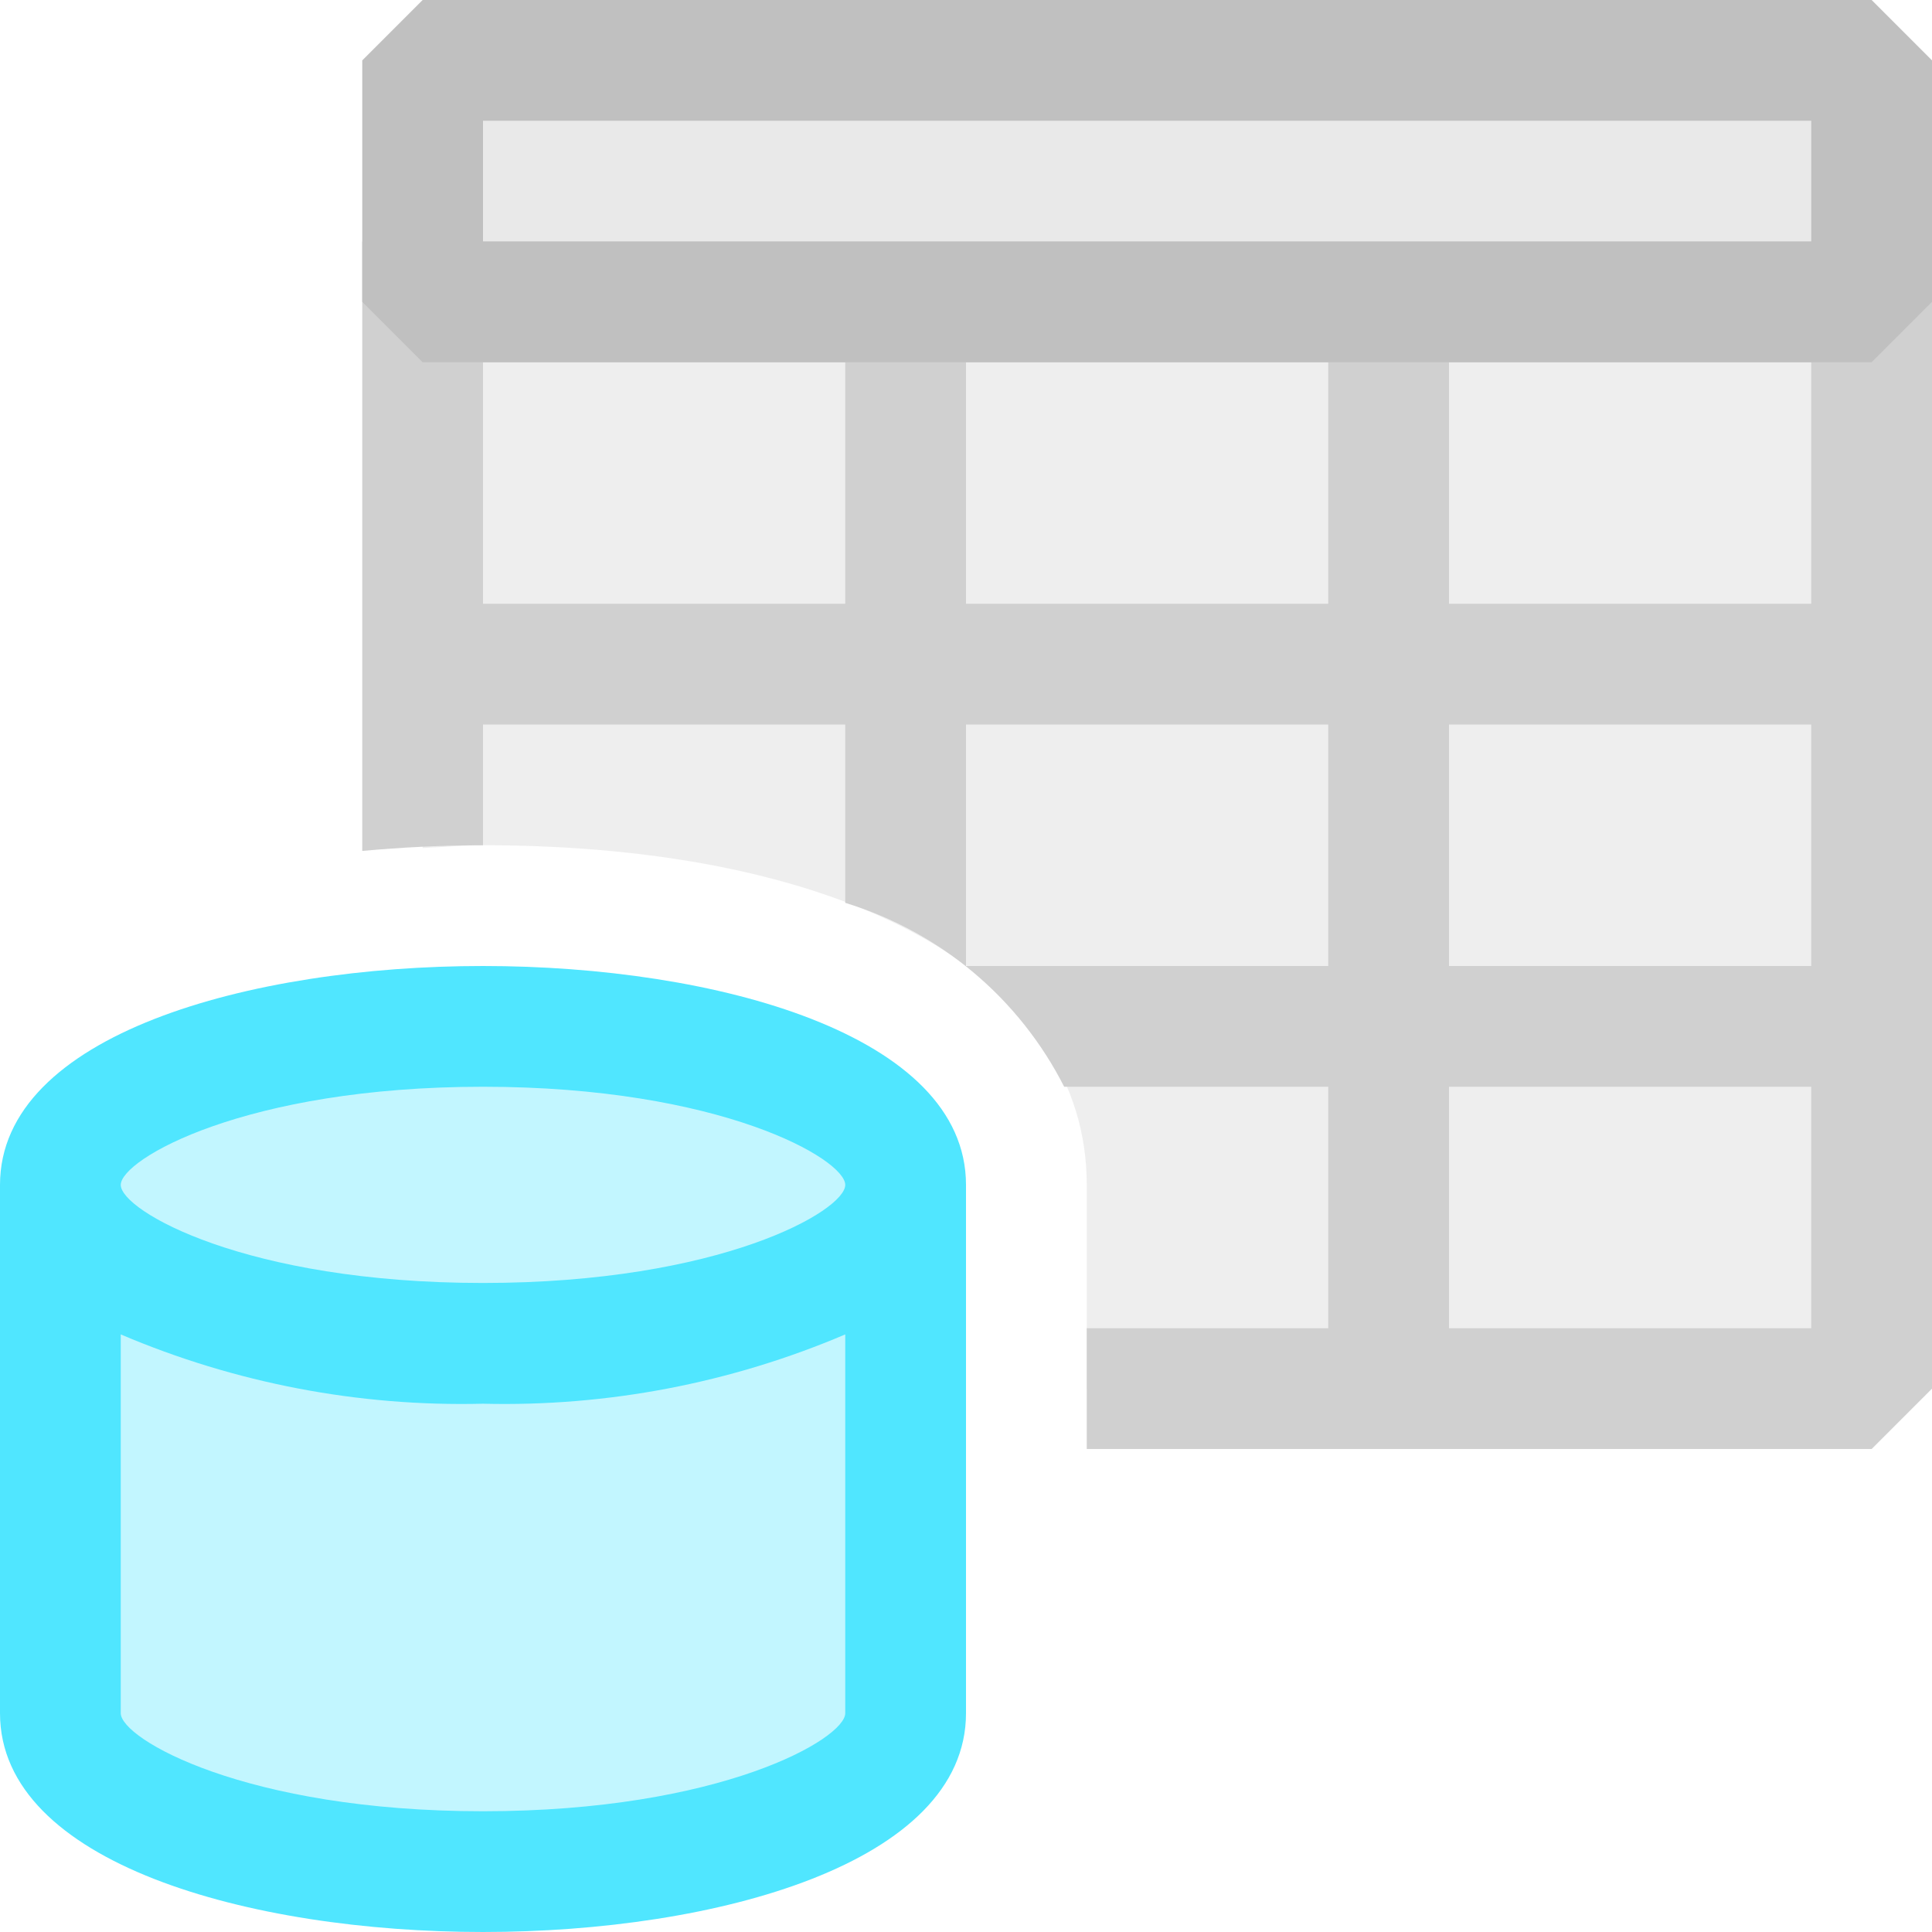
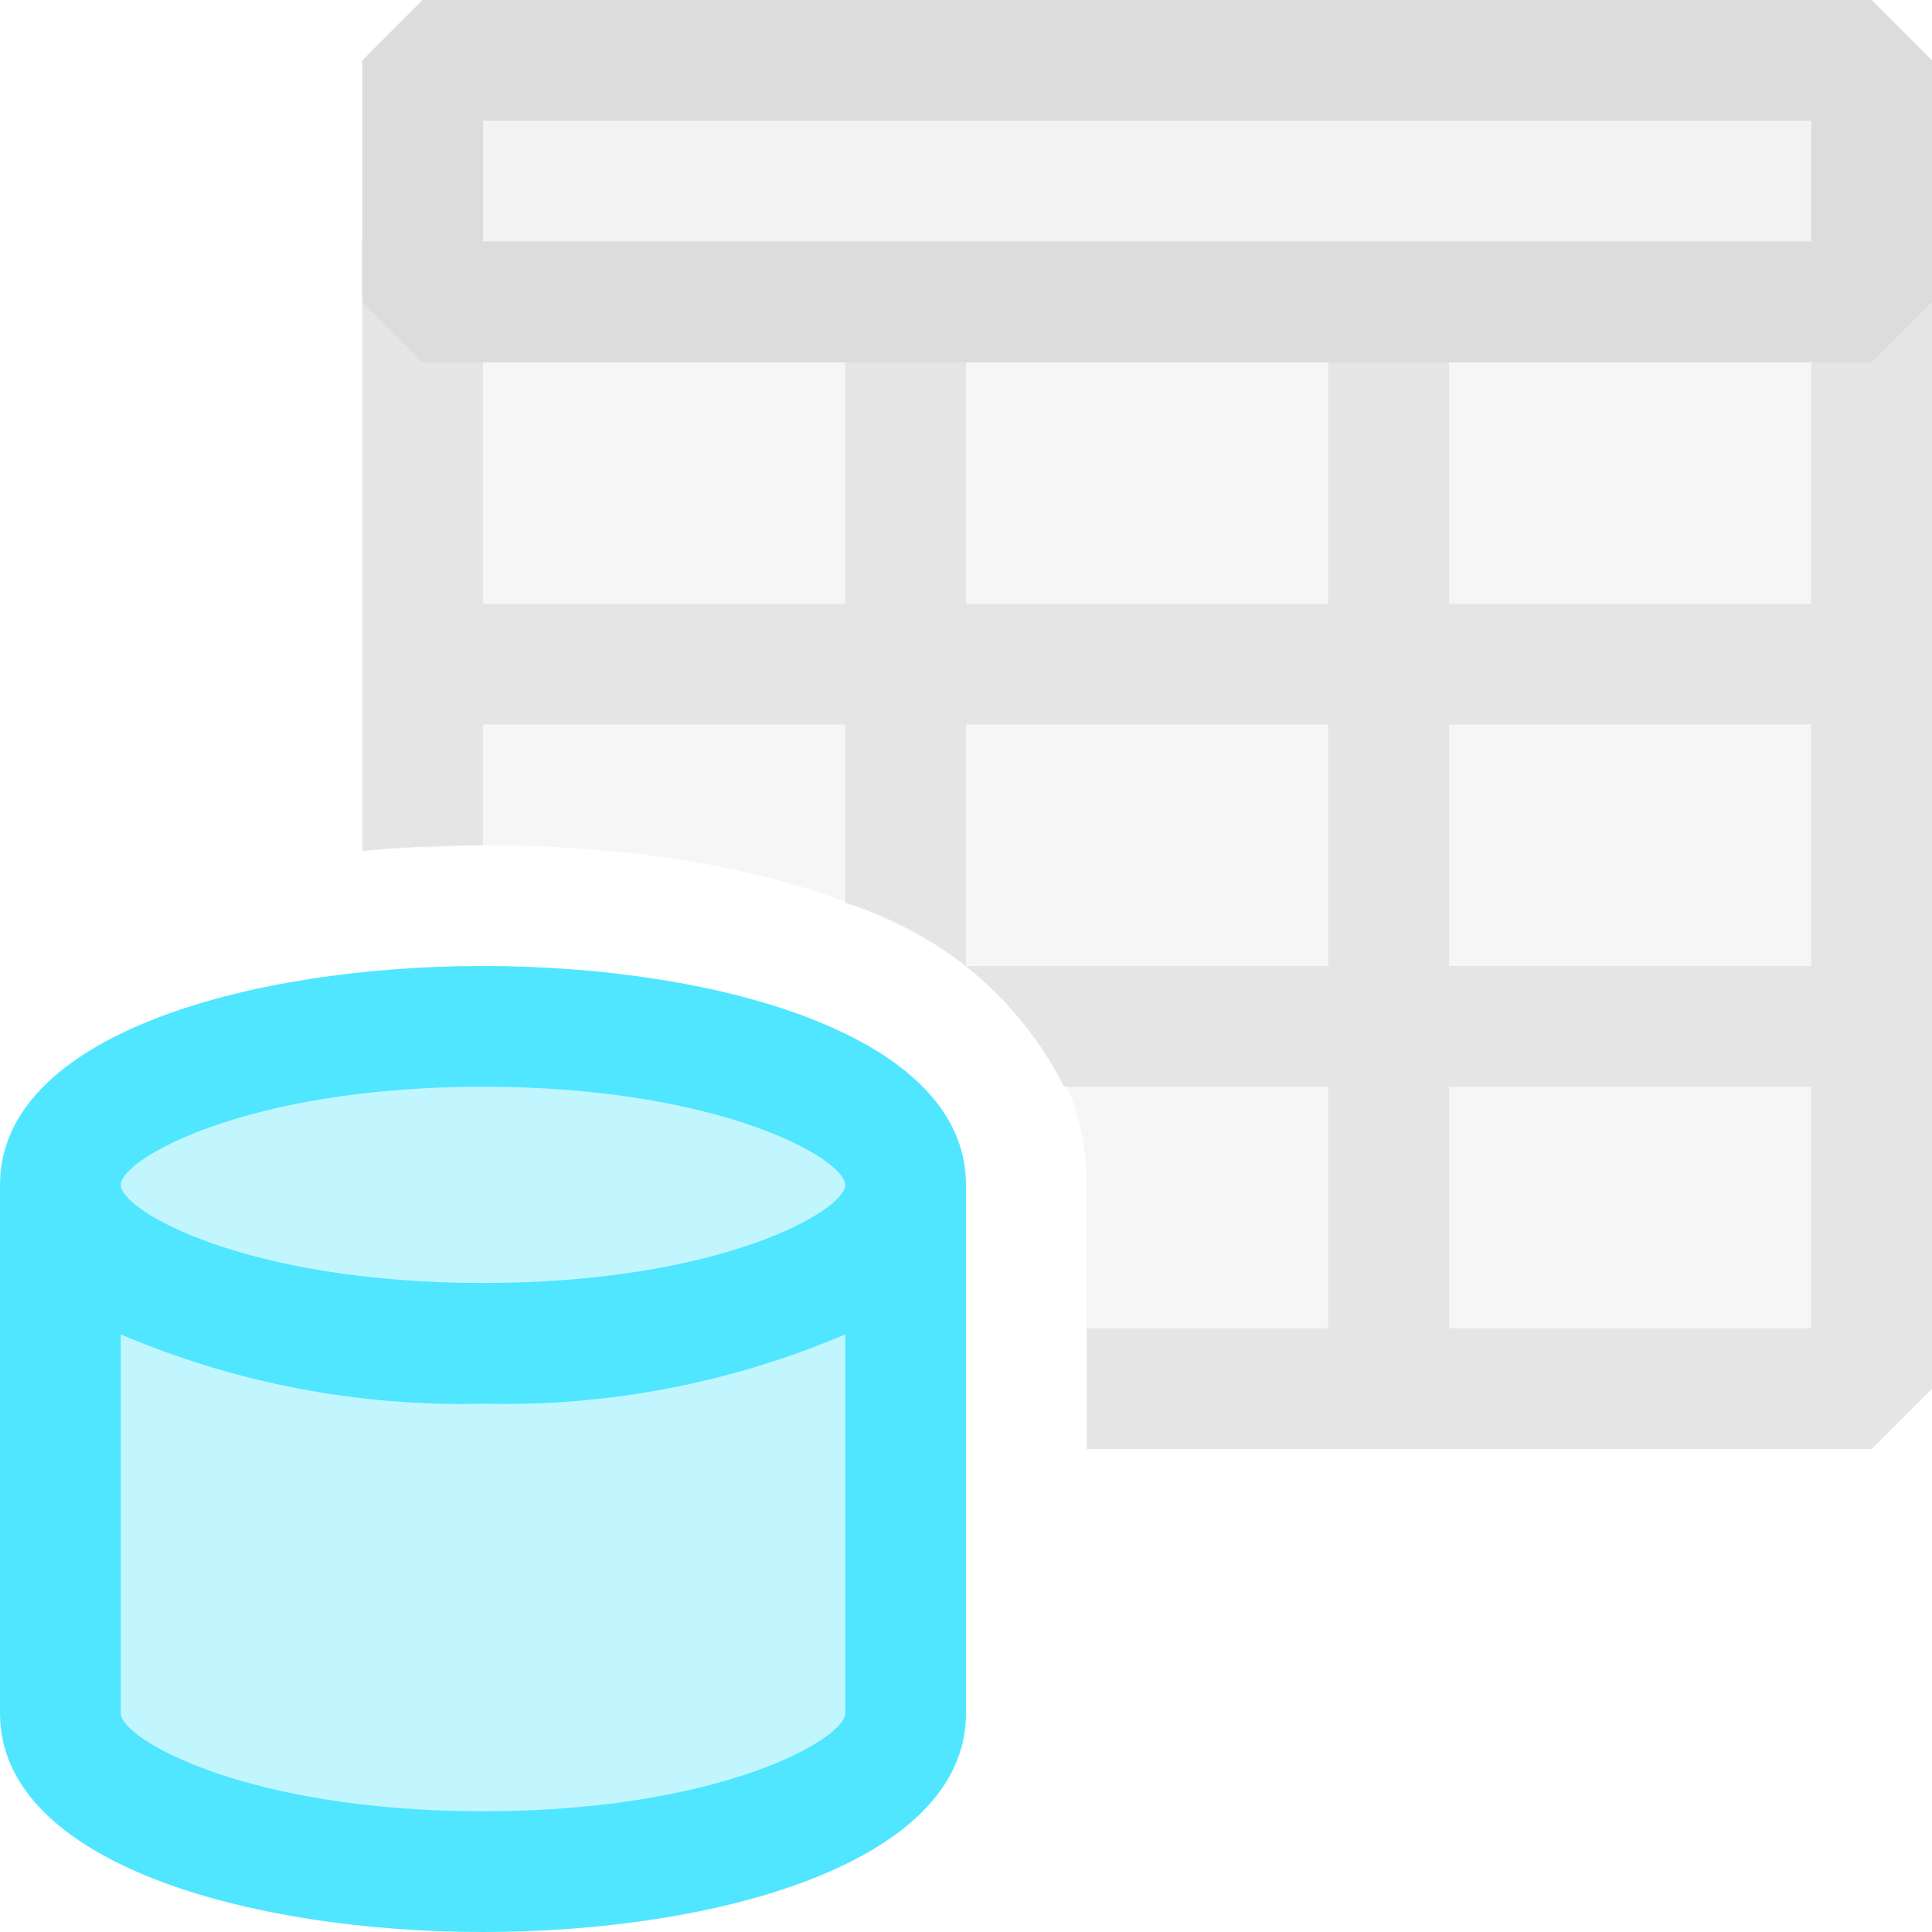
<svg xmlns="http://www.w3.org/2000/svg" viewBox="0 0 16 16">
  <defs>
-     <style>.canvas{fill: none; opacity: 0;}.light-defaultgrey-10{fill: #c0c0c0; opacity: 0.35;}.light-defaultgrey{fill: #c0c0c0; opacity: 1;}.light-lightblue-10{fill: #50e6ff; opacity: 0.35;}.light-lightblue{fill: #50e6ff; opacity: 1;}.cls-1{opacity:0.75;}</style>
+     <style>.canvas{fill: none; opacity: 0;}.light-defaultgrey-10{fill: #dcdcdc; opacity: 0.35;}.light-defaultgrey{fill: #dcdcdc; opacity: 1;}.light-lightblue-10{fill: #50e6ff; opacity: 0.35;}.light-lightblue{fill: #50e6ff; opacity: 1;}.cls-1{opacity:0.75;}</style>
  </defs>
  <g id="canvas">
    <path class="canvas" d="M16,16H0V0H16Z" />
  </g>
  <g id="level-1">
    <g class="cls-1">
      <path class="light-defaultgrey-10" d="M15.5,2.5v9H9V9.813C9,8.1,7.038,7,4,7c-.175,0-.333.016-.5.023V2.5Z" />
      <path class="light-defaultgrey" d="M3,2V7.047C3.32,7.018,3.651,7,4,7V6H7V7.477A3.022,3.022,0,0,1,8.813,9H11v2H9v1h6.5l.5-.5V2ZM7,5H4V3H7Zm4,3H8V6h3Zm0-3H8V3h3Zm4,6H12V9h3Zm0-3H12V6h3Zm0-3H12V3h3Z" />
    </g>
    <path class="light-defaultgrey-10" d="M15.5.5v2H3.5V.5h12Z" />
    <path class="light-defaultgrey" d="M15.5,0H3.5L3,.5v2l.5.5h12l.5-.5V.5ZM15,2H4V1H15Z" />
    <path class="light-lightblue-10" d="M4,8.5C2.314,8.5.5,9,.5,10.086v3.828C.5,15,2.314,15.5,4,15.5s3.5-.5,3.5-1.586V10.086C7.5,9,5.686,8.5,4,8.5Z" />
    <path class="light-lightblue" d="M4,8C2.073,8,0,8.567,0,9.813v4.375C0,15.433,2.073,16,4,16s4-.567,4-1.812V9.813C8,8.567,5.927,8,4,8ZM4,9c1.969,0,3,.6,3,.813s-1.031.812-3,.812-3-.6-3-.812S2.031,9,4,9Zm0,6c-1.969,0-3-.6-3-.812V11.051a7.2,7.2,0,0,0,3,.574,7.2,7.2,0,0,0,3-.574v3.137C7,14.4,5.969,15,4,15Z" />
  </g>
</svg>
